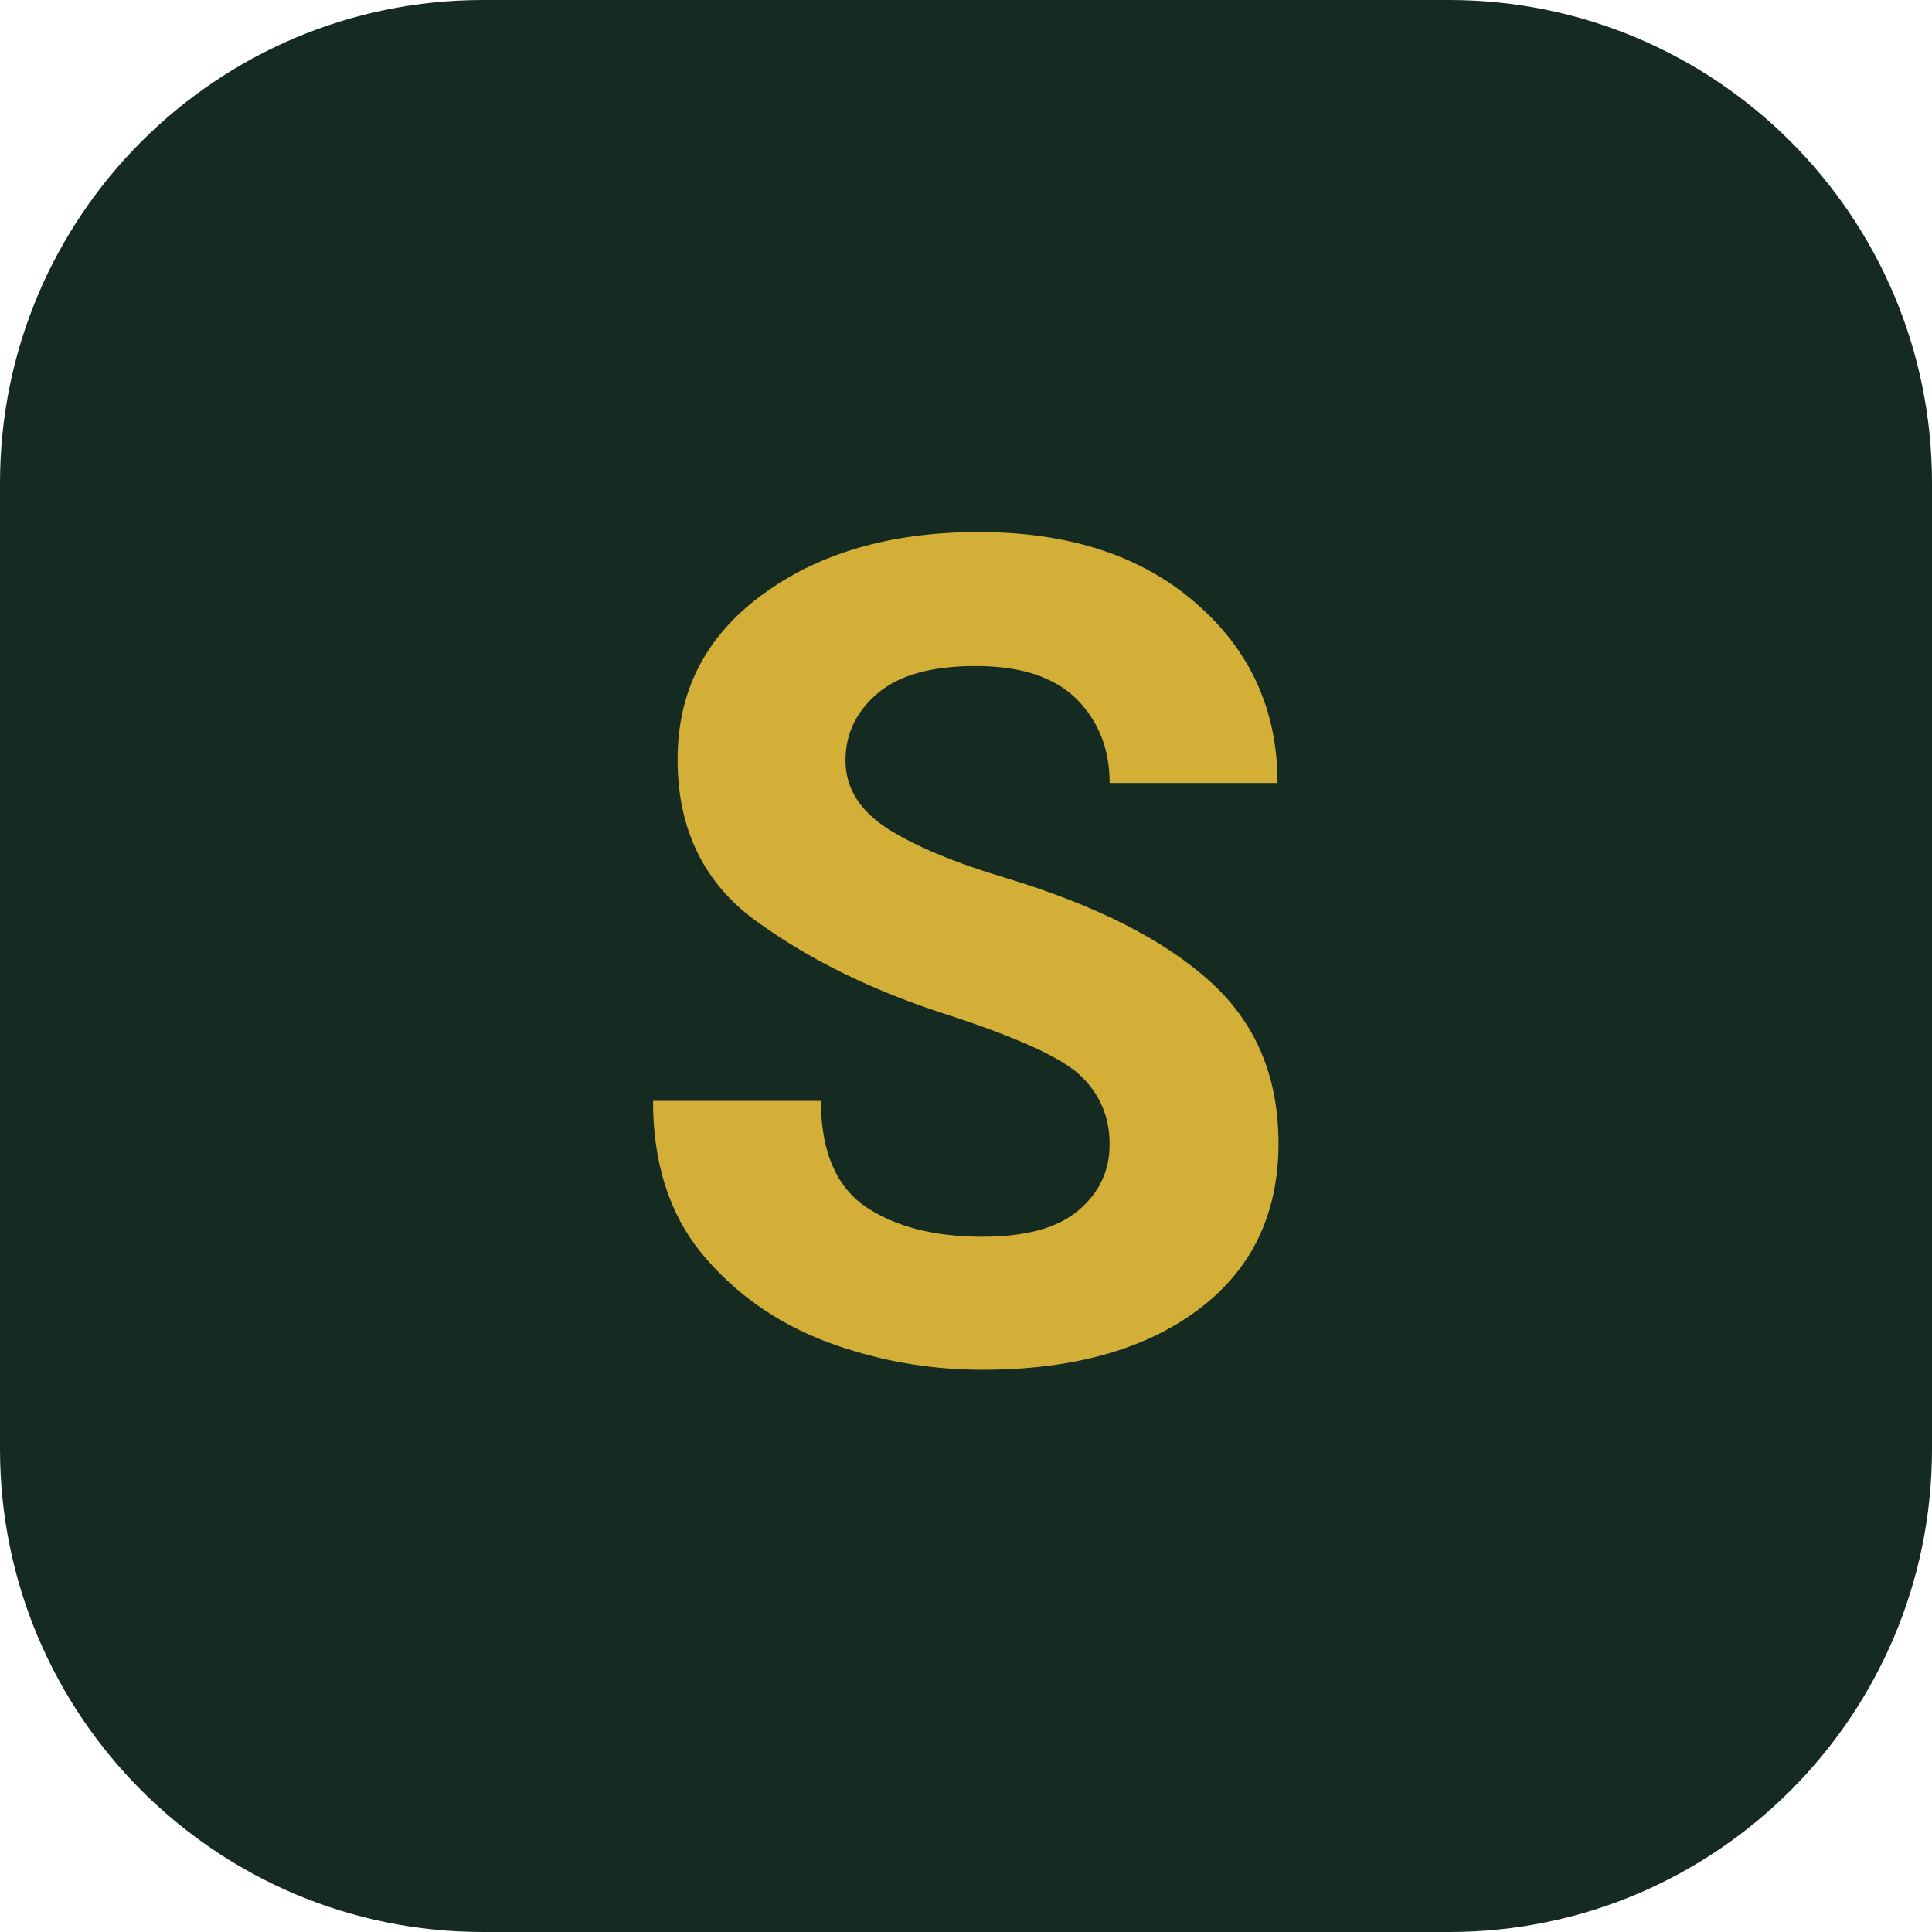
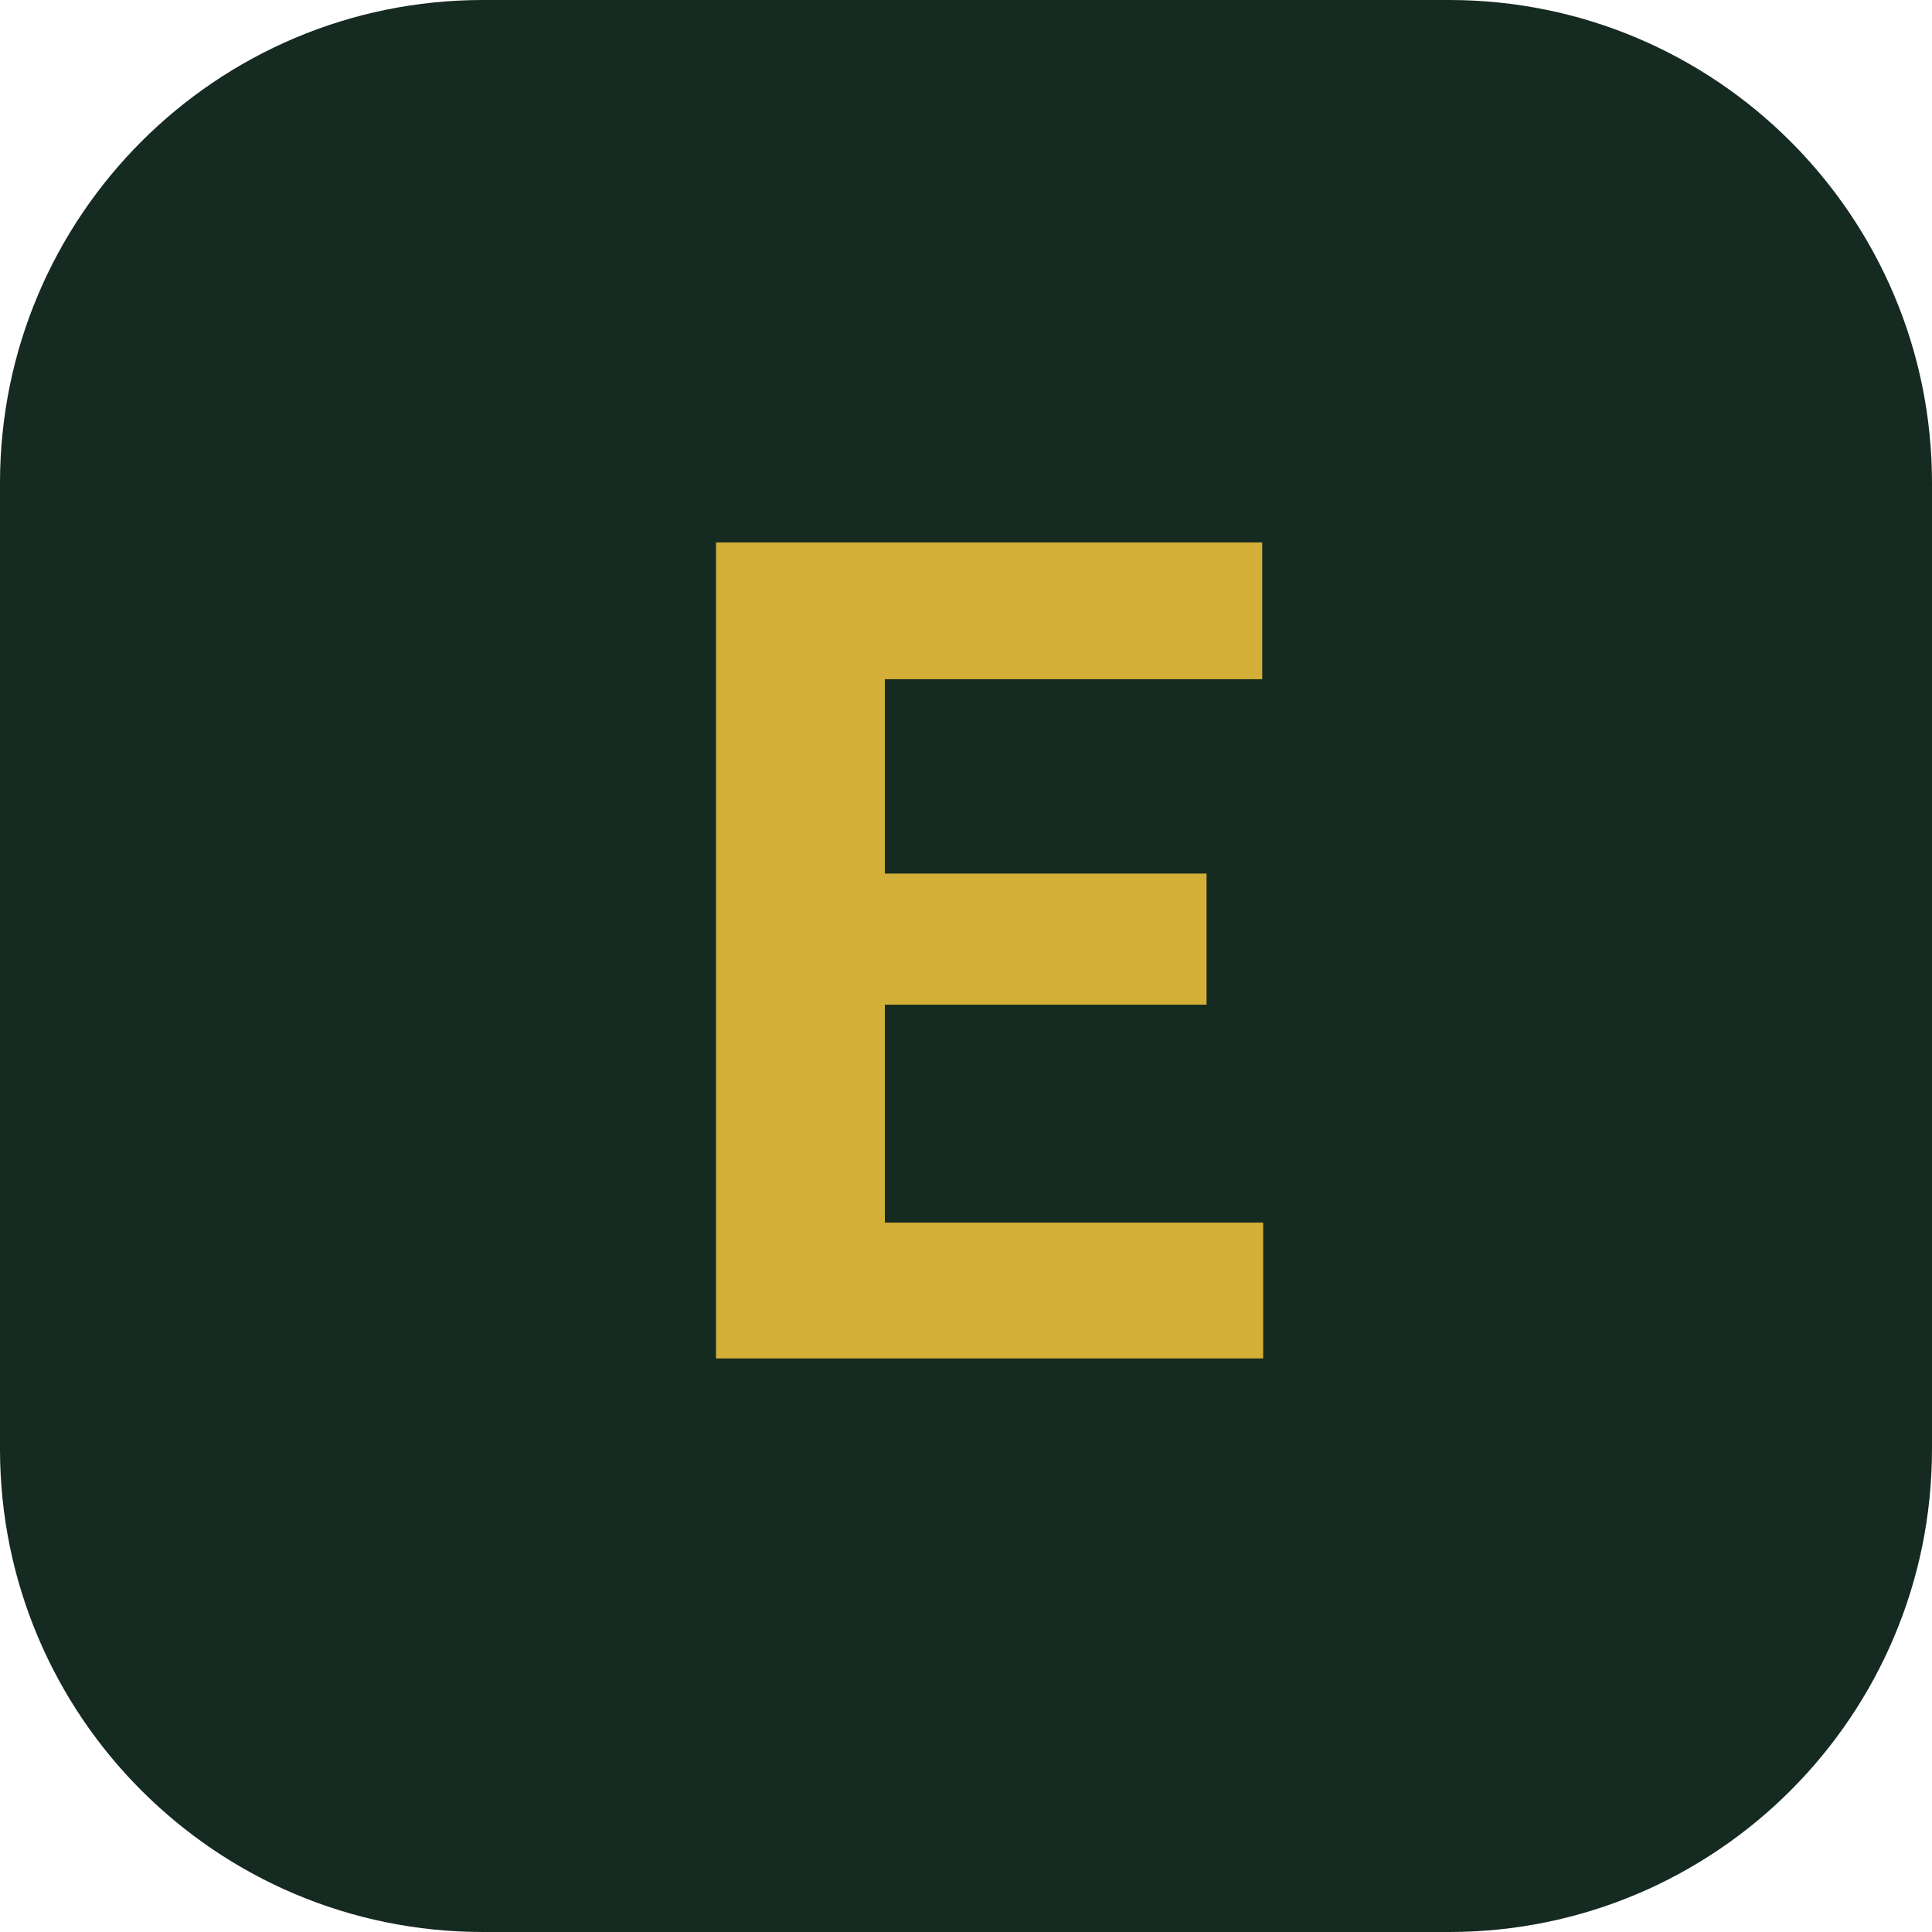
<svg xmlns="http://www.w3.org/2000/svg" viewBox="0 0 32 32">
  <rect width="32" height="32" rx="8" fill="#152A20" />
-   <text x="50%" y="54%" font-family="system-ui, -apple-system, BlinkMacSystemFont, 'Segoe UI', Roboto, sans-serif" font-weight="700" font-size="19" fill="#D4AF37" text-anchor="middle" dominant-baseline="middle">S</text>
+   <text x="50%" y="54%" font-family="system-ui, -apple-system, BlinkMacSystemFont, 'Segoe UI', Roboto, sans-serif" font-weight="700" font-size="19" fill="#D4AF37" text-anchor="middle" dominant-baseline="middle">E</text>
</svg>
